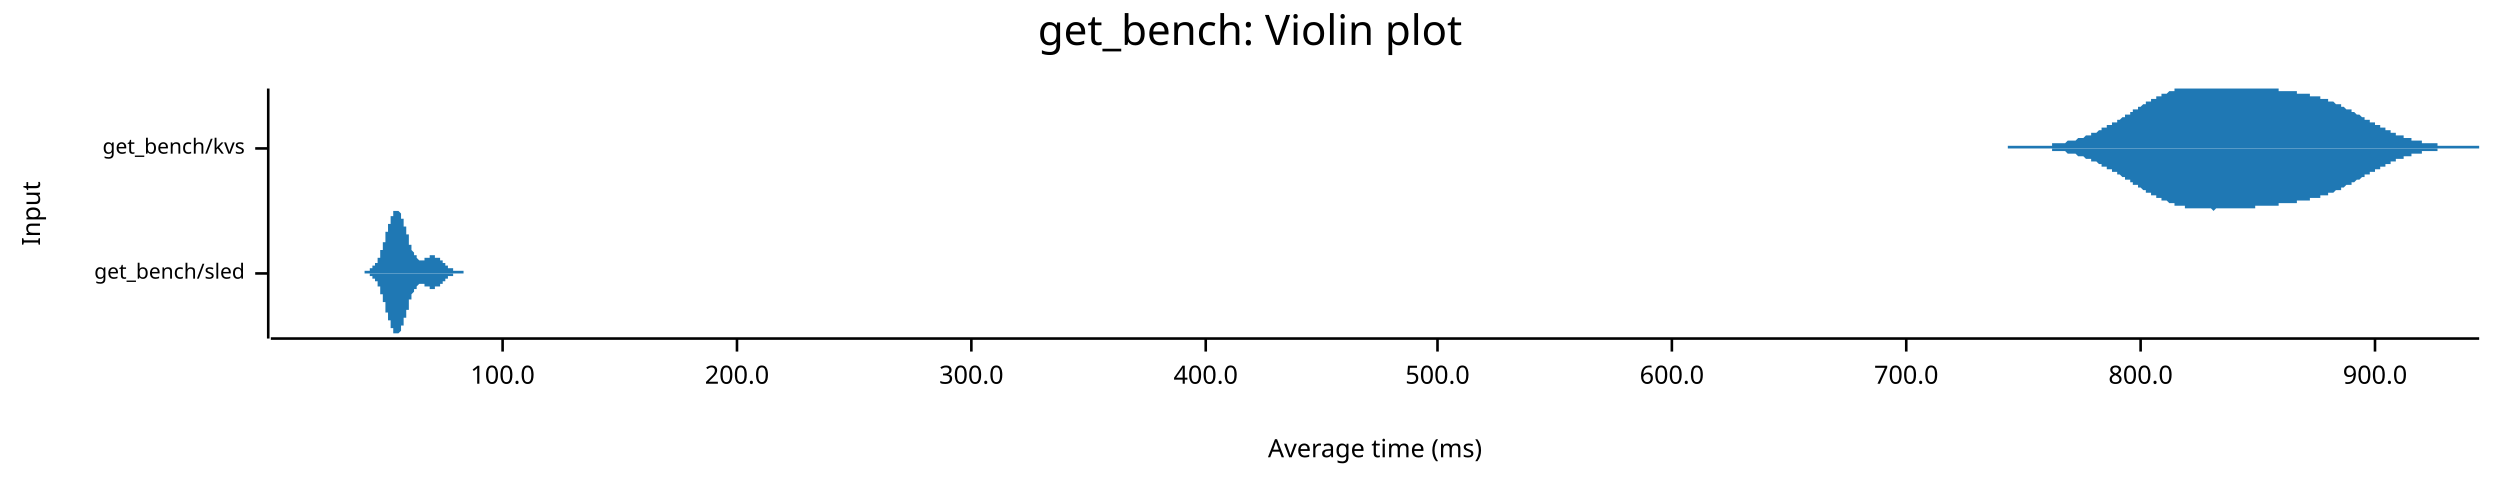
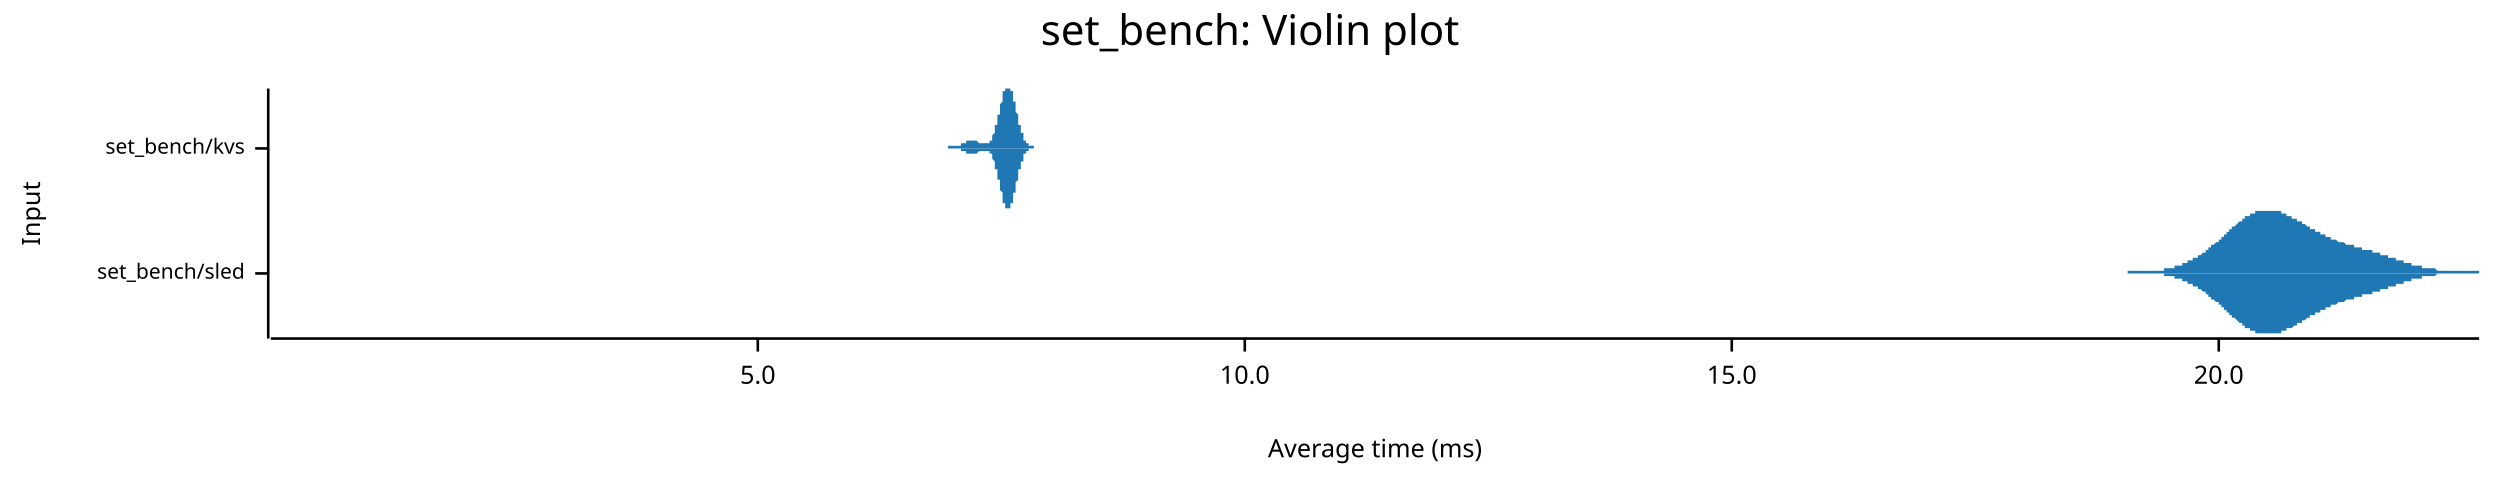
<svg xmlns="http://www.w3.org/2000/svg" width="960" height="186" viewBox="0 0 960 186">
  <text x="480" y="5" dy="0.76em" text-anchor="middle" font-family="sans-serif" font-size="16.129" opacity="1" fill="#000000">
- get_bench: Violin plot
+ set_bench: Violin plot
</text>
  <text x="8" y="82" dy="0.76em" text-anchor="middle" font-family="sans-serif" font-size="9.677" opacity="1" fill="#000000" transform="rotate(270, 8, 82)">
Input
</text>
  <text x="528" y="178" dy="-0.5ex" text-anchor="middle" font-family="sans-serif" font-size="9.677" opacity="1" fill="#000000">
Average time (ms)
</text>
  <polyline fill="none" opacity="1" stroke="#000000" stroke-width="1" points="103,34 103,130 " />
  <text x="94" y="105" dy="0.5ex" text-anchor="end" font-family="sans-serif" font-size="8.065" opacity="1" fill="#000000">
- get_bench/sled
+ set_bench/sled
</text>
  <polyline fill="none" opacity="1" stroke="#000000" stroke-width="1" points="98,105 103,105 " />
  <text x="94" y="57" dy="0.5ex" text-anchor="end" font-family="sans-serif" font-size="8.065" opacity="1" fill="#000000">
- get_bench/kvs
+ set_bench/kvs
</text>
  <polyline fill="none" opacity="1" stroke="#000000" stroke-width="1" points="98,57 103,57 " />
  <polyline fill="none" opacity="1" stroke="#000000" stroke-width="1" points="104,130 952,130 " />
-   <text x="193" y="140" dy="0.76em" text-anchor="middle" font-family="sans-serif" font-size="9.677" opacity="1" fill="#000000">
- 100.0
+   <text x="291" y="140" dy="0.76em" text-anchor="middle" font-family="sans-serif" font-size="9.677" opacity="1" fill="#000000">
+ 5.0
</text>
-   <polyline fill="none" opacity="1" stroke="#000000" stroke-width="1" points="193,130 193,135 " />
-   <text x="283" y="140" dy="0.76em" text-anchor="middle" font-family="sans-serif" font-size="9.677" opacity="1" fill="#000000">
- 200.0
+   <polyline fill="none" opacity="1" stroke="#000000" stroke-width="1" points="291,130 291,135 " />
+   <text x="478" y="140" dy="0.76em" text-anchor="middle" font-family="sans-serif" font-size="9.677" opacity="1" fill="#000000">
+ 10.0
</text>
-   <polyline fill="none" opacity="1" stroke="#000000" stroke-width="1" points="283,130 283,135 " />
-   <text x="373" y="140" dy="0.76em" text-anchor="middle" font-family="sans-serif" font-size="9.677" opacity="1" fill="#000000">
- 300.0
+   <polyline fill="none" opacity="1" stroke="#000000" stroke-width="1" points="478,130 478,135 " />
+   <text x="665" y="140" dy="0.76em" text-anchor="middle" font-family="sans-serif" font-size="9.677" opacity="1" fill="#000000">
+ 15.0
</text>
-   <polyline fill="none" opacity="1" stroke="#000000" stroke-width="1" points="373,130 373,135 " />
-   <text x="463" y="140" dy="0.76em" text-anchor="middle" font-family="sans-serif" font-size="9.677" opacity="1" fill="#000000">
- 400.0
+   <polyline fill="none" opacity="1" stroke="#000000" stroke-width="1" points="665,130 665,135 " />
+   <text x="852" y="140" dy="0.76em" text-anchor="middle" font-family="sans-serif" font-size="9.677" opacity="1" fill="#000000">
+ 20.0
</text>
-   <polyline fill="none" opacity="1" stroke="#000000" stroke-width="1" points="463,130 463,135 " />
-   <text x="552" y="140" dy="0.76em" text-anchor="middle" font-family="sans-serif" font-size="9.677" opacity="1" fill="#000000">
- 500.0
- </text>
-   <polyline fill="none" opacity="1" stroke="#000000" stroke-width="1" points="552,130 552,135 " />
-   <text x="642" y="140" dy="0.76em" text-anchor="middle" font-family="sans-serif" font-size="9.677" opacity="1" fill="#000000">
- 600.0
- </text>
-   <polyline fill="none" opacity="1" stroke="#000000" stroke-width="1" points="642,130 642,135 " />
-   <text x="732" y="140" dy="0.76em" text-anchor="middle" font-family="sans-serif" font-size="9.677" opacity="1" fill="#000000">
- 700.0
- </text>
-   <polyline fill="none" opacity="1" stroke="#000000" stroke-width="1" points="732,130 732,135 " />
-   <text x="822" y="140" dy="0.76em" text-anchor="middle" font-family="sans-serif" font-size="9.677" opacity="1" fill="#000000">
- 800.0
- </text>
-   <polyline fill="none" opacity="1" stroke="#000000" stroke-width="1" points="822,130 822,135 " />
-   <text x="912" y="140" dy="0.76em" text-anchor="middle" font-family="sans-serif" font-size="9.677" opacity="1" fill="#000000">
- 900.0
- </text>
-   <polyline fill="none" opacity="1" stroke="#000000" stroke-width="1" points="912,130 912,135 " />
-   <polygon opacity="1" fill="#1F78B4" points="140,104 140,104 140,104 140,104 140,104 140,104 140,104 140,104 140,104 140,104 140,104 140,104 141,104 141,104 141,104 141,104 141,104 141,104 141,104 141,104 141,104 141,104 141,104 141,104 141,104 142,104 142,104 142,104 142,104 142,104 142,104 142,104 142,104 142,104 142,104 142,103 142,103 142,103 143,103 143,103 143,103 143,103 143,103 143,103 143,103 143,103 143,103 143,103 143,103 143,103 143,102 144,102 144,102 144,102 144,102 144,102 144,102 144,102 144,102 144,102 144,101 144,101 144,101 144,101 145,101 145,101 145,101 145,100 145,100 145,100 145,100 145,100 145,100 145,100 145,99 145,99 145,99 146,99 146,99 146,98 146,98 146,98 146,98 146,98 146,97 146,97 146,97 146,97 146,96 146,96 147,96 147,96 147,96 147,95 147,95 147,95 147,95 147,94 147,94 147,94 147,93 147,93 147,93 148,93 148,92 148,92 148,92 148,92 148,91 148,91 148,91 148,90 148,90 148,90 148,90 148,89 149,89 149,89 149,88 149,88 149,88 149,88 149,87 149,87 149,87 149,87 149,86 149,86 149,86 150,86 150,85 150,85 150,85 150,85 150,84 150,84 150,84 150,84 150,83 150,83 150,83 151,83 151,83 151,82 151,82 151,82 151,82 151,82 151,82 151,82 151,81 151,81 151,81 151,81 152,81 152,81 152,81 152,81 152,81 152,81 152,81 152,81 152,81 152,81 152,81 152,81 152,81 153,81 153,81 153,81 153,81 153,81 153,81 153,81 153,81 153,81 153,81 153,81 153,81 153,81 154,82 154,82 154,82 154,82 154,82 154,82 154,82 154,83 154,83 154,83 154,83 154,83 154,84 155,84 155,84 155,84 155,85 155,85 155,85 155,85 155,85 155,86 155,86 155,86 155,86 155,87 156,87 156,87 156,88 156,88 156,88 156,88 156,89 156,89 156,89 156,89 156,90 156,90 156,90 157,90 157,91 157,91 157,91 157,92 157,92 157,92 157,92 157,93 157,93 157,93 157,93 157,94 158,94 158,94 158,94 158,94 158,95 158,95 158,95 158,95 158,96 158,96 158,96 158,96 158,96 159,97 159,97 159,97 159,97 159,97 159,97 159,97 159,98 159,98 159,98 159,98 159,98 159,98 160,98 160,99 160,99 160,99 160,99 160,99 160,99 160,99 160,99 160,99 160,99 160,99 160,99 161,100 161,100 161,100 161,100 161,100 161,100 161,100 161,100 161,100 161,100 161,100 161,100 161,100 162,100 162,100 162,100 162,100 162,100 162,100 162,100 162,100 162,100 162,100 162,100 162,100 162,100 163,100 163,100 163,100 163,100 163,100 163,100 163,100 163,99 163,99 163,99 163,99 163,99 163,99 164,99 164,99 164,99 164,99 164,99 164,99 164,99 164,99 164,99 164,99 164,99 164,99 164,99 165,99 165,99 165,99 165,99 165,99 165,99 165,99 165,99 165,99 165,99 165,98 165,98 165,98 166,98 166,98 166,98 166,98 166,98 166,98 166,98 166,98 166,98 166,98 166,98 166,98 166,98 167,98 167,98 167,98 167,98 167,98 167,99 167,99 167,99 167,99 167,99 167,99 167,99 167,99 168,99 168,99 168,99 168,99 168,99 168,99 168,99 168,99 168,99 168,99 168,99 168,99 168,99 169,99 169,99 169,100 169,100 169,100 169,100 169,100 169,100 169,100 169,100 169,100 169,100 169,100 170,100 170,100 170,100 170,100 170,101 170,101 170,101 170,101 170,101 170,101 170,101 170,101 170,101 171,101 171,101 171,101 171,101 171,101 171,102 171,102 171,102 171,102 171,102 171,102 171,102 171,102 172,102 172,102 172,102 172,102 172,102 172,102 172,102 172,103 172,103 172,103 172,103 172,103 173,103 173,103 173,103 173,103 173,103 173,103 173,103 173,103 173,103 173,103 173,103 173,103 173,103 174,103 174,103 174,103 174,104 174,104 174,104 174,104 174,104 174,104 174,104 174,104 174,104 174,104 175,104 175,104 175,104 175,104 175,104 175,104 175,104 175,104 175,104 175,104 175,104 175,104 175,104 176,104 176,104 176,104 176,104 176,104 176,104 176,104 176,104 176,104 176,104 176,104 176,104 176,104 177,104 177,104 177,104 177,104 177,104 177,104 177,104 177,104 177,104 177,104 177,104 177,104 177,104 178,104 178,104 178,104 178,104 178,104 178,104 178,104 178,104 178,104 178,105 140,105 " />
-   <polygon opacity="1" fill="#1F78B4" points="140,105 140,105 140,105 140,105 140,105 140,105 140,105 140,105 140,105 140,105 140,105 140,105 141,105 141,105 141,105 141,105 141,105 141,105 141,105 141,105 141,105 141,105 141,105 141,105 141,105 142,105 142,105 142,105 142,105 142,105 142,105 142,105 142,105 142,105 142,105 142,106 142,106 142,106 143,106 143,106 143,106 143,106 143,106 143,106 143,106 143,106 143,106 143,106 143,106 143,106 143,107 144,107 144,107 144,107 144,107 144,107 144,107 144,107 144,107 144,107 144,108 144,108 144,108 144,108 145,108 145,108 145,108 145,109 145,109 145,109 145,109 145,109 145,109 145,109 145,110 145,110 145,110 146,110 146,110 146,111 146,111 146,111 146,111 146,111 146,112 146,112 146,112 146,112 146,113 146,113 147,113 147,113 147,113 147,114 147,114 147,114 147,114 147,115 147,115 147,115 147,116 147,116 147,116 148,116 148,117 148,117 148,117 148,117 148,118 148,118 148,118 148,119 148,119 148,119 148,119 148,120 149,120 149,120 149,121 149,121 149,121 149,121 149,122 149,122 149,122 149,122 149,123 149,123 149,123 150,123 150,124 150,124 150,124 150,124 150,125 150,125 150,125 150,125 150,126 150,126 150,126 151,126 151,126 151,127 151,127 151,127 151,127 151,127 151,127 151,127 151,128 151,128 151,128 151,128 152,128 152,128 152,128 152,128 152,128 152,128 152,128 152,128 152,128 152,128 152,129 152,129 152,128 153,128 153,128 153,128 153,128 153,128 153,128 153,128 153,128 153,128 153,128 153,128 153,128 153,128 154,127 154,127 154,127 154,127 154,127 154,127 154,127 154,126 154,126 154,126 154,126 154,126 154,125 155,125 155,125 155,125 155,124 155,124 155,124 155,124 155,124 155,123 155,123 155,123 155,123 155,122 156,122 156,122 156,121 156,121 156,121 156,121 156,120 156,120 156,120 156,120 156,119 156,119 156,119 157,119 157,118 157,118 157,118 157,117 157,117 157,117 157,117 157,116 157,116 157,116 157,116 157,115 158,115 158,115 158,115 158,115 158,114 158,114 158,114 158,114 158,113 158,113 158,113 158,113 158,113 159,112 159,112 159,112 159,112 159,112 159,112 159,112 159,111 159,111 159,111 159,111 159,111 159,111 160,111 160,110 160,110 160,110 160,110 160,110 160,110 160,110 160,110 160,110 160,110 160,110 160,110 161,109 161,109 161,109 161,109 161,109 161,109 161,109 161,109 161,109 161,109 161,109 161,109 161,109 162,109 162,109 162,109 162,109 162,109 162,109 162,109 162,109 162,109 162,109 162,109 162,109 162,109 163,109 163,109 163,109 163,109 163,109 163,109 163,109 163,110 163,110 163,110 163,110 163,110 163,110 164,110 164,110 164,110 164,110 164,110 164,110 164,110 164,110 164,110 164,110 164,110 164,110 164,110 165,110 165,110 165,110 165,110 165,110 165,110 165,110 165,110 165,110 165,110 165,111 165,111 165,111 166,111 166,111 166,111 166,111 166,111 166,111 166,111 166,111 166,111 166,111 166,111 166,111 166,111 167,111 167,111 167,111 167,111 167,111 167,110 167,110 167,110 167,110 167,110 167,110 167,110 167,110 168,110 168,110 168,110 168,110 168,110 168,110 168,110 168,110 168,110 168,110 168,110 168,110 168,110 169,110 169,110 169,109 169,109 169,109 169,109 169,109 169,109 169,109 169,109 169,109 169,109 169,109 170,109 170,109 170,109 170,109 170,108 170,108 170,108 170,108 170,108 170,108 170,108 170,108 170,108 171,108 171,108 171,108 171,108 171,108 171,107 171,107 171,107 171,107 171,107 171,107 171,107 171,107 172,107 172,107 172,107 172,107 172,107 172,107 172,107 172,106 172,106 172,106 172,106 172,106 173,106 173,106 173,106 173,106 173,106 173,106 173,106 173,106 173,106 173,106 173,106 173,106 173,106 174,106 174,106 174,106 174,105 174,105 174,105 174,105 174,105 174,105 174,105 174,105 174,105 174,105 175,105 175,105 175,105 175,105 175,105 175,105 175,105 175,105 175,105 175,105 175,105 175,105 175,105 176,105 176,105 176,105 176,105 176,105 176,105 176,105 176,105 176,105 176,105 176,105 176,105 176,105 177,105 177,105 177,105 177,105 177,105 177,105 177,105 177,105 177,105 177,105 177,105 177,105 177,105 178,105 178,105 178,105 178,105 178,105 178,105 178,105 178,105 178,105 178,105 140,105 " />
-   <polygon opacity="1" fill="#1F78B4" points="771,56 771,56 772,56 772,56 772,56 773,56 773,56 773,56 774,56 774,56 775,56 775,56 775,56 776,56 776,56 776,56 777,56 777,56 777,56 778,56 778,56 779,56 779,56 779,56 780,56 780,56 780,56 781,56 781,56 781,56 782,56 782,56 783,56 783,56 783,56 784,56 784,56 784,56 785,56 785,56 785,56 786,56 786,56 786,56 787,56 787,56 788,56 788,55 788,55 789,55 789,55 789,55 790,55 790,55 790,55 791,55 791,55 792,55 792,55 792,55 793,55 793,55 793,55 794,54 794,54 794,54 795,54 795,54 796,54 796,54 796,54 797,54 797,54 797,54 798,53 798,53 798,53 799,53 799,53 800,53 800,53 800,53 801,52 801,52 801,52 802,52 802,52 802,52 803,52 803,51 804,51 804,51 804,51 805,51 805,51 805,51 806,50 806,50 806,50 807,50 807,50 807,49 808,49 808,49 809,49 809,49 809,48 810,48 810,48 810,48 811,48 811,47 811,47 812,47 812,47 813,47 813,46 813,46 814,46 814,46 814,46 815,45 815,45 815,45 816,45 816,44 817,44 817,44 817,44 818,44 818,43 818,43 819,43 819,43 819,42 820,42 820,42 821,42 821,41 821,41 822,41 822,41 822,41 823,40 823,40 823,40 824,40 824,40 824,39 825,39 825,39 826,39 826,39 826,38 827,38 827,38 827,38 828,38 828,37 828,37 829,37 829,37 830,37 830,37 830,36 831,36 831,36 831,36 832,36 832,36 832,36 833,35 833,35 834,35 834,35 834,35 835,35 835,35 835,34 836,34 836,34 836,34 837,34 837,34 838,34 838,34 838,34 839,34 839,34 839,34 840,34 840,34 840,34 841,34 841,34 841,34 842,34 842,34 843,34 843,34 843,34 844,34 844,34 844,34 845,34 845,34 845,34 846,34 846,34 847,34 847,34 847,34 848,34 848,34 848,34 849,34 849,34 849,34 850,34 850,34 851,34 851,34 851,34 852,34 852,34 852,34 853,34 853,34 853,34 854,34 854,34 855,34 855,34 855,34 856,34 856,34 856,34 857,34 857,34 857,34 858,34 858,34 859,34 859,34 859,34 860,34 860,34 860,34 861,34 861,34 861,34 862,34 862,34 862,34 863,34 863,34 864,34 864,34 864,34 865,34 865,34 865,34 866,34 866,34 866,34 867,34 867,34 868,34 868,34 868,34 869,34 869,34 869,34 870,34 870,34 870,34 871,34 871,34 872,34 872,34 872,34 873,34 873,34 873,34 874,34 874,34 874,34 875,34 875,35 876,35 876,35 876,35 877,35 877,35 877,35 878,35 878,35 878,35 879,35 879,35 879,35 880,35 880,35 881,35 881,35 881,35 882,35 882,35 882,36 883,36 883,36 883,36 884,36 884,36 885,36 885,36 885,36 886,36 886,36 886,36 887,36 887,36 887,37 888,37 888,37 889,37 889,37 889,37 890,37 890,37 890,37 891,37 891,38 891,38 892,38 892,38 893,38 893,38 893,38 894,38 894,39 894,39 895,39 895,39 895,39 896,39 896,39 897,40 897,40 897,40 898,40 898,40 898,40 899,40 899,41 899,41 900,41 900,41 900,41 901,42 901,42 902,42 902,42 902,42 903,42 903,43 903,43 904,43 904,43 904,43 905,44 905,44 906,44 906,44 906,44 907,45 907,45 907,45 908,45 908,45 908,46 909,46 909,46 910,46 910,46 910,47 911,47 911,47 911,47 912,47 912,48 912,48 913,48 913,48 914,48 914,48 914,49 915,49 915,49 915,49 916,49 916,50 916,50 917,50 917,50 917,50 918,50 918,51 919,51 919,51 919,51 920,51 920,51 920,52 921,52 921,52 921,52 922,52 922,52 923,52 923,52 923,53 924,53 924,53 924,53 925,53 925,53 925,53 926,53 926,54 927,54 927,54 927,54 928,54 928,54 928,54 929,54 929,54 929,54 930,54 930,55 931,55 931,55 931,55 932,55 932,55 932,55 933,55 933,55 933,55 934,55 934,55 934,55 935,55 935,55 936,55 936,56 936,56 937,56 937,56 937,56 938,56 938,56 938,56 939,56 939,56 940,56 940,56 940,56 941,56 941,56 941,56 942,56 942,56 942,56 943,56 943,56 944,56 944,56 944,56 945,56 945,56 945,56 946,56 946,56 946,56 947,56 947,56 948,56 948,56 948,56 949,56 949,56 949,56 950,56 950,56 950,56 951,56 951,56 952,56 952,57 771,57 " />
-   <polygon opacity="1" fill="#1F78B4" points="771,57 771,57 772,57 772,57 772,57 773,57 773,57 773,57 774,57 774,57 775,57 775,57 775,57 776,57 776,57 776,57 777,57 777,57 777,57 778,57 778,57 779,57 779,57 779,57 780,57 780,57 780,57 781,57 781,57 781,57 782,57 782,57 783,57 783,57 783,57 784,57 784,57 784,57 785,57 785,57 785,57 786,57 786,57 786,57 787,57 787,57 788,57 788,58 788,58 789,58 789,58 789,58 790,58 790,58 790,58 791,58 791,58 792,58 792,58 792,58 793,58 793,58 793,58 794,59 794,59 794,59 795,59 795,59 796,59 796,59 796,59 797,59 797,59 797,59 798,60 798,60 798,60 799,60 799,60 800,60 800,60 800,60 801,61 801,61 801,61 802,61 802,61 802,61 803,61 803,62 804,62 804,62 804,62 805,62 805,62 805,62 806,63 806,63 806,63 807,63 807,63 807,64 808,64 808,64 809,64 809,64 809,65 810,65 810,65 810,65 811,65 811,66 811,66 812,66 812,66 813,66 813,67 813,67 814,67 814,67 814,67 815,68 815,68 815,68 816,68 816,69 817,69 817,69 817,69 818,69 818,70 818,70 819,70 819,70 819,71 820,71 820,71 821,71 821,72 821,72 822,72 822,72 822,72 823,73 823,73 823,73 824,73 824,73 824,74 825,74 825,74 826,74 826,74 826,75 827,75 827,75 827,75 828,75 828,76 828,76 829,76 829,76 830,76 830,76 830,77 831,77 831,77 831,77 832,77 832,77 832,77 833,78 833,78 834,78 834,78 834,78 835,78 835,78 835,79 836,79 836,79 836,79 837,79 837,79 838,79 838,79 838,79 839,79 839,79 839,80 840,80 840,80 840,80 841,80 841,80 841,80 842,80 842,80 843,80 843,80 843,80 844,80 844,80 844,80 845,80 845,80 845,80 846,80 846,80 847,80 847,80 847,80 848,80 848,80 848,80 849,80 849,80 849,80 850,81 850,81 851,80 851,80 851,80 852,80 852,80 852,80 853,80 853,80 853,80 854,80 854,80 855,80 855,80 855,80 856,80 856,80 856,80 857,80 857,80 857,80 858,80 858,80 859,80 859,80 859,80 860,80 860,80 860,80 861,80 861,80 861,80 862,80 862,80 862,80 863,80 863,80 864,80 864,80 864,80 865,80 865,80 865,80 866,80 866,79 866,79 867,79 867,79 868,79 868,79 868,79 869,79 869,79 869,79 870,79 870,79 870,79 871,79 871,79 872,79 872,79 872,79 873,79 873,79 873,79 874,79 874,79 874,79 875,79 875,78 876,78 876,78 876,78 877,78 877,78 877,78 878,78 878,78 878,78 879,78 879,78 879,78 880,78 880,78 881,78 881,78 881,78 882,78 882,78 882,77 883,77 883,77 883,77 884,77 884,77 885,77 885,77 885,77 886,77 886,77 886,77 887,77 887,77 887,76 888,76 888,76 889,76 889,76 889,76 890,76 890,76 890,76 891,76 891,75 891,75 892,75 892,75 893,75 893,75 893,75 894,75 894,74 894,74 895,74 895,74 895,74 896,74 896,74 897,73 897,73 897,73 898,73 898,73 898,73 899,73 899,72 899,72 900,72 900,72 900,72 901,71 901,71 902,71 902,71 902,71 903,71 903,70 903,70 904,70 904,70 904,70 905,69 905,69 906,69 906,69 906,69 907,68 907,68 907,68 908,68 908,68 908,67 909,67 909,67 910,67 910,67 910,66 911,66 911,66 911,66 912,66 912,65 912,65 913,65 913,65 914,65 914,65 914,64 915,64 915,64 915,64 916,64 916,63 916,63 917,63 917,63 917,63 918,63 918,62 919,62 919,62 919,62 920,62 920,62 920,61 921,61 921,61 921,61 922,61 922,61 923,61 923,61 923,60 924,60 924,60 924,60 925,60 925,60 925,60 926,60 926,59 927,59 927,59 927,59 928,59 928,59 928,59 929,59 929,59 929,59 930,59 930,58 931,58 931,58 931,58 932,58 932,58 932,58 933,58 933,58 933,58 934,58 934,58 934,58 935,58 935,58 936,58 936,57 936,57 937,57 937,57 937,57 938,57 938,57 938,57 939,57 939,57 940,57 940,57 940,57 941,57 941,57 941,57 942,57 942,57 942,57 943,57 943,57 944,57 944,57 944,57 945,57 945,57 945,57 946,57 946,57 946,57 947,57 947,57 948,57 948,57 948,57 949,57 949,57 949,57 950,57 950,57 950,57 951,57 951,57 952,57 952,57 771,57 " />
+   <polyline fill="none" opacity="1" stroke="#000000" stroke-width="1" points="852,130 852,135 " />
+   <polygon opacity="1" fill="#1F78B4" points="817,104 817,104 818,104 818,104 818,104 818,104 819,104 819,104 819,104 819,104 820,104 820,104 820,104 821,104 821,104 821,104 821,104 822,104 822,104 822,104 822,104 823,104 823,104 823,104 823,104 824,104 824,104 824,104 825,104 825,104 825,104 825,104 826,104 826,104 826,104 826,104 827,104 827,104 827,104 828,104 828,104 828,104 828,104 829,104 829,104 829,104 829,104 830,104 830,104 830,104 831,104 831,104 831,103 831,103 832,103 832,103 832,103 832,103 833,103 833,103 833,103 833,103 834,103 834,103 834,103 835,103 835,103 835,103 835,102 836,102 836,102 836,102 836,102 837,102 837,102 837,102 838,102 838,102 838,102 838,101 839,101 839,101 839,101 839,101 840,101 840,101 840,101 840,100 841,100 841,100 841,100 842,100 842,100 842,100 842,99 843,99 843,99 843,99 843,99 844,99 844,98 844,98 845,98 845,98 845,98 845,98 846,97 846,97 846,97 846,97 847,97 847,96 847,96 847,96 848,96 848,96 848,95 849,95 849,95 849,95 849,94 850,94 850,94 850,94 850,94 851,93 851,93 851,93 852,93 852,92 852,92 852,92 853,92 853,91 853,91 853,91 854,91 854,90 854,90 854,90 855,90 855,89 855,89 856,89 856,89 856,88 856,88 857,88 857,88 857,87 857,87 858,87 858,87 858,87 859,86 859,86 859,86 859,86 860,85 860,85 860,85 860,85 861,85 861,84 861,84 861,84 862,84 862,84 862,83 863,83 863,83 863,83 863,83 864,83 864,82 864,82 864,82 865,82 865,82 865,82 866,82 866,82 866,81 866,81 867,81 867,81 867,81 867,81 868,81 868,81 868,81 868,81 869,81 869,81 869,81 870,81 870,81 870,81 870,81 871,81 871,81 871,81 871,81 872,81 872,81 872,81 873,81 873,81 873,81 873,81 874,81 874,81 874,81 874,81 875,81 875,81 875,81 876,81 876,81 876,81 876,82 877,82 877,82 877,82 877,82 878,82 878,82 878,82 878,83 879,83 879,83 879,83 880,83 880,83 880,83 880,84 881,84 881,84 881,84 881,84 882,84 882,84 882,85 883,85 883,85 883,85 883,85 884,85 884,86 884,86 884,86 885,86 885,86 885,86 885,86 886,87 886,87 886,87 887,87 887,87 887,87 887,88 888,88 888,88 888,88 888,88 889,88 889,89 889,89 890,89 890,89 890,89 890,89 891,89 891,90 891,90 891,90 892,90 892,90 892,90 892,90 893,90 893,91 893,91 894,91 894,91 894,91 894,91 895,91 895,91 895,92 895,92 896,92 896,92 896,92 897,92 897,92 897,92 897,92 898,93 898,93 898,93 898,93 899,93 899,93 899,93 899,93 900,93 900,93 900,93 901,94 901,94 901,94 901,94 902,94 902,94 902,94 902,94 903,94 903,94 903,94 904,94 904,95 904,95 904,95 905,95 905,95 905,95 905,95 906,95 906,95 906,95 906,95 907,95 907,95 907,96 908,96 908,96 908,96 908,96 909,96 909,96 909,96 909,96 910,96 910,96 910,96 911,96 911,97 911,97 911,97 912,97 912,97 912,97 912,97 913,97 913,97 913,97 914,97 914,97 914,98 914,98 915,98 915,98 915,98 915,98 916,98 916,98 916,98 916,98 917,98 917,98 917,99 918,99 918,99 918,99 918,99 919,99 919,99 919,99 919,99 920,99 920,99 920,100 921,100 921,100 921,100 921,100 922,100 922,100 922,100 922,100 923,100 923,100 923,101 923,101 924,101 924,101 924,101 925,101 925,101 925,101 925,101 926,101 926,101 926,101 926,102 927,102 927,102 927,102 928,102 928,102 928,102 928,102 929,102 929,102 929,102 929,102 930,102 930,102 930,102 930,103 931,103 931,103 931,103 932,103 932,103 932,103 932,103 933,103 933,103 933,103 933,103 934,103 934,103 934,103 935,103 935,103 935,103 935,103 936,104 936,104 936,104 936,104 937,104 937,104 937,104 937,104 938,104 938,104 938,104 939,104 939,104 939,104 939,104 940,104 940,104 940,104 940,104 941,104 941,104 941,104 942,104 942,104 942,104 942,104 943,104 943,104 943,104 943,104 944,104 944,104 944,104 944,104 945,104 945,104 945,104 946,104 946,104 946,104 946,104 947,104 947,104 947,104 947,104 948,104 948,104 948,104 949,104 949,104 949,104 949,104 950,104 950,104 950,104 950,104 951,104 951,104 951,104 952,104 952,105 817,105 " />
+   <polygon opacity="1" fill="#1F78B4" points="817,105 817,105 818,105 818,105 818,105 818,105 819,105 819,105 819,105 819,105 820,105 820,105 820,105 821,105 821,105 821,105 821,105 822,105 822,105 822,105 822,105 823,105 823,105 823,105 823,105 824,105 824,105 824,105 825,105 825,105 825,105 825,105 826,105 826,105 826,105 826,105 827,105 827,105 827,105 828,105 828,105 828,105 828,105 829,105 829,105 829,105 829,105 830,105 830,105 830,105 831,105 831,105 831,106 831,106 832,106 832,106 832,106 832,106 833,106 833,106 833,106 833,106 834,106 834,106 834,106 835,106 835,106 835,106 835,107 836,107 836,107 836,107 836,107 837,107 837,107 837,107 838,107 838,107 838,107 838,108 839,108 839,108 839,108 839,108 840,108 840,108 840,108 840,109 841,109 841,109 841,109 842,109 842,109 842,109 842,110 843,110 843,110 843,110 843,110 844,110 844,111 844,111 845,111 845,111 845,111 845,111 846,112 846,112 846,112 846,112 847,112 847,113 847,113 847,113 848,113 848,113 848,114 849,114 849,114 849,114 849,115 850,115 850,115 850,115 850,115 851,116 851,116 851,116 852,116 852,117 852,117 852,117 853,117 853,118 853,118 853,118 854,118 854,119 854,119 854,119 855,119 855,120 855,120 856,120 856,120 856,121 856,121 857,121 857,121 857,122 857,122 858,122 858,122 858,122 859,123 859,123 859,123 859,123 860,124 860,124 860,124 860,124 861,124 861,125 861,125 861,125 862,125 862,125 862,126 863,126 863,126 863,126 863,126 864,126 864,127 864,127 864,127 865,127 865,127 865,127 866,127 866,127 866,128 866,128 867,128 867,128 867,128 867,128 868,128 868,128 868,128 868,128 869,128 869,128 869,128 870,128 870,128 870,128 870,128 871,128 871,129 871,128 871,128 872,128 872,128 872,128 873,128 873,128 873,128 873,128 874,128 874,128 874,128 874,128 875,128 875,128 875,128 876,128 876,128 876,128 876,127 877,127 877,127 877,127 877,127 878,127 878,127 878,127 878,126 879,126 879,126 879,126 880,126 880,126 880,126 880,126 881,125 881,125 881,125 881,125 882,125 882,125 882,124 883,124 883,124 883,124 883,124 884,124 884,123 884,123 884,123 885,123 885,123 885,123 885,123 886,122 886,122 886,122 887,122 887,122 887,122 887,121 888,121 888,121 888,121 888,121 889,121 889,120 889,120 890,120 890,120 890,120 890,120 891,120 891,119 891,119 891,119 892,119 892,119 892,119 892,119 893,119 893,118 893,118 894,118 894,118 894,118 894,118 895,118 895,118 895,117 895,117 896,117 896,117 896,117 897,117 897,117 897,117 897,117 898,116 898,116 898,116 898,116 899,116 899,116 899,116 899,116 900,116 900,116 900,116 901,115 901,115 901,115 901,115 902,115 902,115 902,115 902,115 903,115 903,115 903,115 904,115 904,114 904,114 904,114 905,114 905,114 905,114 905,114 906,114 906,114 906,114 906,114 907,114 907,114 907,113 908,113 908,113 908,113 908,113 909,113 909,113 909,113 909,113 910,113 910,113 910,113 911,113 911,112 911,112 911,112 912,112 912,112 912,112 912,112 913,112 913,112 913,112 914,112 914,112 914,111 914,111 915,111 915,111 915,111 915,111 916,111 916,111 916,111 916,111 917,111 917,111 917,110 918,110 918,110 918,110 918,110 919,110 919,110 919,110 919,110 920,110 920,110 920,109 921,109 921,109 921,109 921,109 922,109 922,109 922,109 922,109 923,109 923,109 923,108 923,108 924,108 924,108 924,108 925,108 925,108 925,108 925,108 926,108 926,108 926,108 926,107 927,107 927,107 927,107 928,107 928,107 928,107 928,107 929,107 929,107 929,107 929,107 930,107 930,107 930,107 930,106 931,106 931,106 931,106 932,106 932,106 932,106 932,106 933,106 933,106 933,106 933,106 934,106 934,106 934,106 935,106 935,106 935,106 935,106 936,105 936,105 936,105 936,105 937,105 937,105 937,105 937,105 938,105 938,105 938,105 939,105 939,105 939,105 939,105 940,105 940,105 940,105 940,105 941,105 941,105 941,105 942,105 942,105 942,105 942,105 943,105 943,105 943,105 943,105 944,105 944,105 944,105 944,105 945,105 945,105 945,105 946,105 946,105 946,105 946,105 947,105 947,105 947,105 947,105 948,105 948,105 948,105 949,105 949,105 949,105 949,105 950,105 950,105 950,105 950,105 951,105 951,105 951,105 952,105 952,105 817,105 " />
+   <polygon opacity="1" fill="#1F78B4" points="364,56 364,56 364,56 364,56 364,56 364,56 364,56 365,56 365,56 365,56 365,56 365,56 365,56 365,56 365,56 365,56 365,56 365,56 365,56 365,56 365,56 365,56 366,56 366,56 366,56 366,56 366,56 366,56 366,56 366,56 366,56 366,56 366,56 366,56 366,56 366,56 366,56 367,56 367,56 367,56 367,56 367,56 367,56 367,56 367,56 367,56 367,56 367,56 367,56 367,56 367,56 367,56 368,56 368,56 368,56 368,56 368,56 368,56 368,56 368,56 368,56 368,56 368,56 368,56 368,56 368,56 368,56 369,56 369,56 369,56 369,56 369,56 369,55 369,55 369,55 369,55 369,55 369,55 369,55 369,55 369,55 369,55 370,55 370,55 370,55 370,55 370,55 370,55 370,55 370,55 370,55 370,55 370,55 370,55 370,55 370,55 370,55 371,55 371,55 371,55 371,54 371,54 371,54 371,54 371,54 371,54 371,54 371,54 371,54 371,54 371,54 371,54 371,54 372,54 372,54 372,54 372,54 372,54 372,54 372,54 372,54 372,54 372,54 372,54 372,54 372,54 372,54 372,54 373,54 373,54 373,54 373,54 373,54 373,54 373,54 373,54 373,54 373,54 373,54 373,54 373,54 373,54 373,54 374,54 374,54 374,54 374,54 374,54 374,54 374,54 374,54 374,54 374,54 374,54 374,54 374,54 374,54 374,54 375,54 375,54 375,54 375,54 375,54 375,54 375,54 375,54 375,54 375,54 375,54 375,54 375,54 375,54 375,54 376,55 376,55 376,55 376,55 376,55 376,55 376,55 376,55 376,55 376,55 376,55 376,55 376,55 376,55 376,55 377,55 377,55 377,55 377,55 377,55 377,55 377,55 377,55 377,55 377,55 377,55 377,55 377,55 377,55 377,55 378,55 378,55 378,55 378,55 378,55 378,55 378,55 378,55 378,55 378,55 378,55 378,55 378,55 378,55 378,55 379,55 379,55 379,55 379,55 379,55 379,55 379,55 379,55 379,55 379,55 379,55 379,55 379,55 379,55 379,55 380,55 380,55 380,55 380,55 380,55 380,55 380,55 380,54 380,54 380,54 380,54 380,54 380,54 380,54 380,54 381,54 381,54 381,53 381,53 381,53 381,53 381,53 381,53 381,53 381,52 381,52 381,52 381,52 381,52 381,52 382,51 382,51 382,51 382,51 382,51 382,50 382,50 382,50 382,50 382,50 382,49 382,49 382,49 382,49 382,48 383,48 383,48 383,48 383,47 383,47 383,47 383,46 383,46 383,46 383,46 383,45 383,45 383,45 383,44 383,44 384,44 384,44 384,43 384,43 384,43 384,42 384,42 384,42 384,41 384,41 384,41 384,40 384,40 384,40 384,40 385,39 385,39 385,39 385,38 385,38 385,38 385,38 385,37 385,37 385,37 385,36 385,36 385,36 385,36 385,35 386,35 386,35 386,35 386,35 386,34 386,34 386,34 386,34 386,34 386,34 386,34 386,34 386,34 386,34 386,34 387,34 387,34 387,34 387,34 387,34 387,34 387,34 387,34 387,34 387,34 387,34 387,34 387,34 387,34 387,34 388,34 388,34 388,34 388,34 388,34 388,34 388,34 388,34 388,34 388,34 388,34 388,34 388,34 388,35 388,35 389,35 389,35 389,35 389,36 389,36 389,36 389,36 389,37 389,37 389,37 389,38 389,38 389,38 389,38 389,39 390,39 390,39 390,40 390,40 390,40 390,41 390,41 390,41 390,41 390,42 390,42 390,42 390,43 390,43 390,43 391,44 391,44 391,44 391,45 391,45 391,45 391,45 391,46 391,46 391,46 391,47 391,47 391,47 391,47 391,48 392,48 392,48 392,49 392,49 392,49 392,49 392,49 392,50 392,50 392,50 392,50 392,51 392,51 392,51 392,51 393,51 393,52 393,52 393,52 393,52 393,52 393,52 393,53 393,53 393,53 393,53 393,53 393,53 393,54 393,54 394,54 394,54 394,54 394,54 394,54 394,54 394,54 394,55 394,55 394,55 394,55 394,55 394,55 394,55 394,55 395,55 395,55 395,55 395,55 395,55 395,55 395,56 395,56 395,56 395,56 395,56 395,56 395,56 395,56 395,56 396,56 396,56 396,56 396,56 396,56 396,56 396,56 396,56 396,56 396,56 396,56 396,56 396,56 396,56 396,56 397,56 397,56 397,56 397,56 397,56 397,56 397,56 397,56 397,56 397,56 397,56 397,56 397,57 364,57 " />
+   <polygon opacity="1" fill="#1F78B4" points="364,57 364,57 364,57 364,57 364,57 364,57 364,57 365,57 365,57 365,57 365,57 365,57 365,57 365,57 365,57 365,57 365,57 365,57 365,57 365,57 365,57 365,57 366,57 366,57 366,57 366,57 366,57 366,57 366,57 366,57 366,57 366,57 366,57 366,57 366,57 366,57 366,57 367,57 367,57 367,57 367,57 367,57 367,57 367,57 367,57 367,57 367,57 367,57 367,57 367,57 367,57 367,57 368,57 368,57 368,57 368,57 368,57 368,57 368,57 368,57 368,57 368,57 368,57 368,57 368,57 368,57 368,57 369,57 369,57 369,57 369,57 369,57 369,58 369,58 369,58 369,58 369,58 369,58 369,58 369,58 369,58 369,58 370,58 370,58 370,58 370,58 370,58 370,58 370,58 370,58 370,58 370,58 370,58 370,58 370,58 370,58 370,58 371,58 371,58 371,58 371,59 371,59 371,59 371,59 371,59 371,59 371,59 371,59 371,59 371,59 371,59 371,59 371,59 372,59 372,59 372,59 372,59 372,59 372,59 372,59 372,59 372,59 372,59 372,59 372,59 372,59 372,59 372,59 373,59 373,59 373,59 373,59 373,59 373,59 373,59 373,59 373,59 373,59 373,59 373,59 373,59 373,59 373,59 374,59 374,59 374,59 374,59 374,59 374,59 374,59 374,59 374,59 374,59 374,59 374,59 374,59 374,59 374,59 375,59 375,59 375,59 375,59 375,59 375,59 375,59 375,59 375,59 375,59 375,59 375,59 375,59 375,59 375,59 376,58 376,58 376,58 376,58 376,58 376,58 376,58 376,58 376,58 376,58 376,58 376,58 376,58 376,58 376,58 377,58 377,58 377,58 377,58 377,58 377,58 377,58 377,58 377,58 377,58 377,58 377,58 377,58 377,58 377,58 378,58 378,58 378,58 378,58 378,58 378,58 378,58 378,58 378,58 378,58 378,58 378,58 378,58 378,58 378,58 379,58 379,58 379,58 379,58 379,58 379,58 379,58 379,58 379,58 379,58 379,58 379,58 379,58 379,58 379,58 380,58 380,58 380,58 380,58 380,58 380,58 380,58 380,59 380,59 380,59 380,59 380,59 380,59 380,59 380,59 381,59 381,59 381,60 381,60 381,60 381,60 381,60 381,60 381,60 381,61 381,61 381,61 381,61 381,61 381,61 382,62 382,62 382,62 382,62 382,62 382,63 382,63 382,63 382,63 382,63 382,64 382,64 382,64 382,64 382,65 383,65 383,65 383,65 383,66 383,66 383,66 383,67 383,67 383,67 383,67 383,68 383,68 383,68 383,69 383,69 384,69 384,69 384,70 384,70 384,70 384,71 384,71 384,71 384,72 384,72 384,72 384,73 384,73 384,73 384,73 385,74 385,74 385,74 385,75 385,75 385,75 385,76 385,76 385,76 385,76 385,77 385,77 385,77 385,77 385,78 386,78 386,78 386,78 386,78 386,79 386,79 386,79 386,79 386,79 386,79 386,80 386,80 386,80 386,80 386,80 387,80 387,80 387,80 387,80 387,80 387,80 387,80 387,80 387,81 387,80 387,80 387,80 387,80 387,80 387,80 388,80 388,80 388,80 388,80 388,80 388,80 388,80 388,79 388,79 388,79 388,79 388,79 388,79 388,78 388,78 389,78 389,78 389,78 389,77 389,77 389,77 389,77 389,76 389,76 389,76 389,75 389,75 389,75 389,75 389,74 390,74 390,74 390,73 390,73 390,73 390,72 390,72 390,72 390,72 390,71 390,71 390,71 390,70 390,70 390,70 391,69 391,69 391,69 391,68 391,68 391,68 391,68 391,67 391,67 391,67 391,66 391,66 391,66 391,66 391,65 392,65 392,65 392,64 392,64 392,64 392,64 392,64 392,63 392,63 392,63 392,63 392,62 392,62 392,62 392,62 393,62 393,61 393,61 393,61 393,61 393,61 393,61 393,60 393,60 393,60 393,60 393,60 393,60 393,59 393,59 394,59 394,59 394,59 394,59 394,59 394,59 394,59 394,58 394,58 394,58 394,58 394,58 394,58 394,58 394,58 395,58 395,58 395,58 395,58 395,58 395,58 395,57 395,57 395,57 395,57 395,57 395,57 395,57 395,57 395,57 396,57 396,57 396,57 396,57 396,57 396,57 396,57 396,57 396,57 396,57 396,57 396,57 396,57 396,57 396,57 397,57 397,57 397,57 397,57 397,57 397,57 397,57 397,57 397,57 397,57 397,57 397,57 397,57 364,57 " />
</svg>
